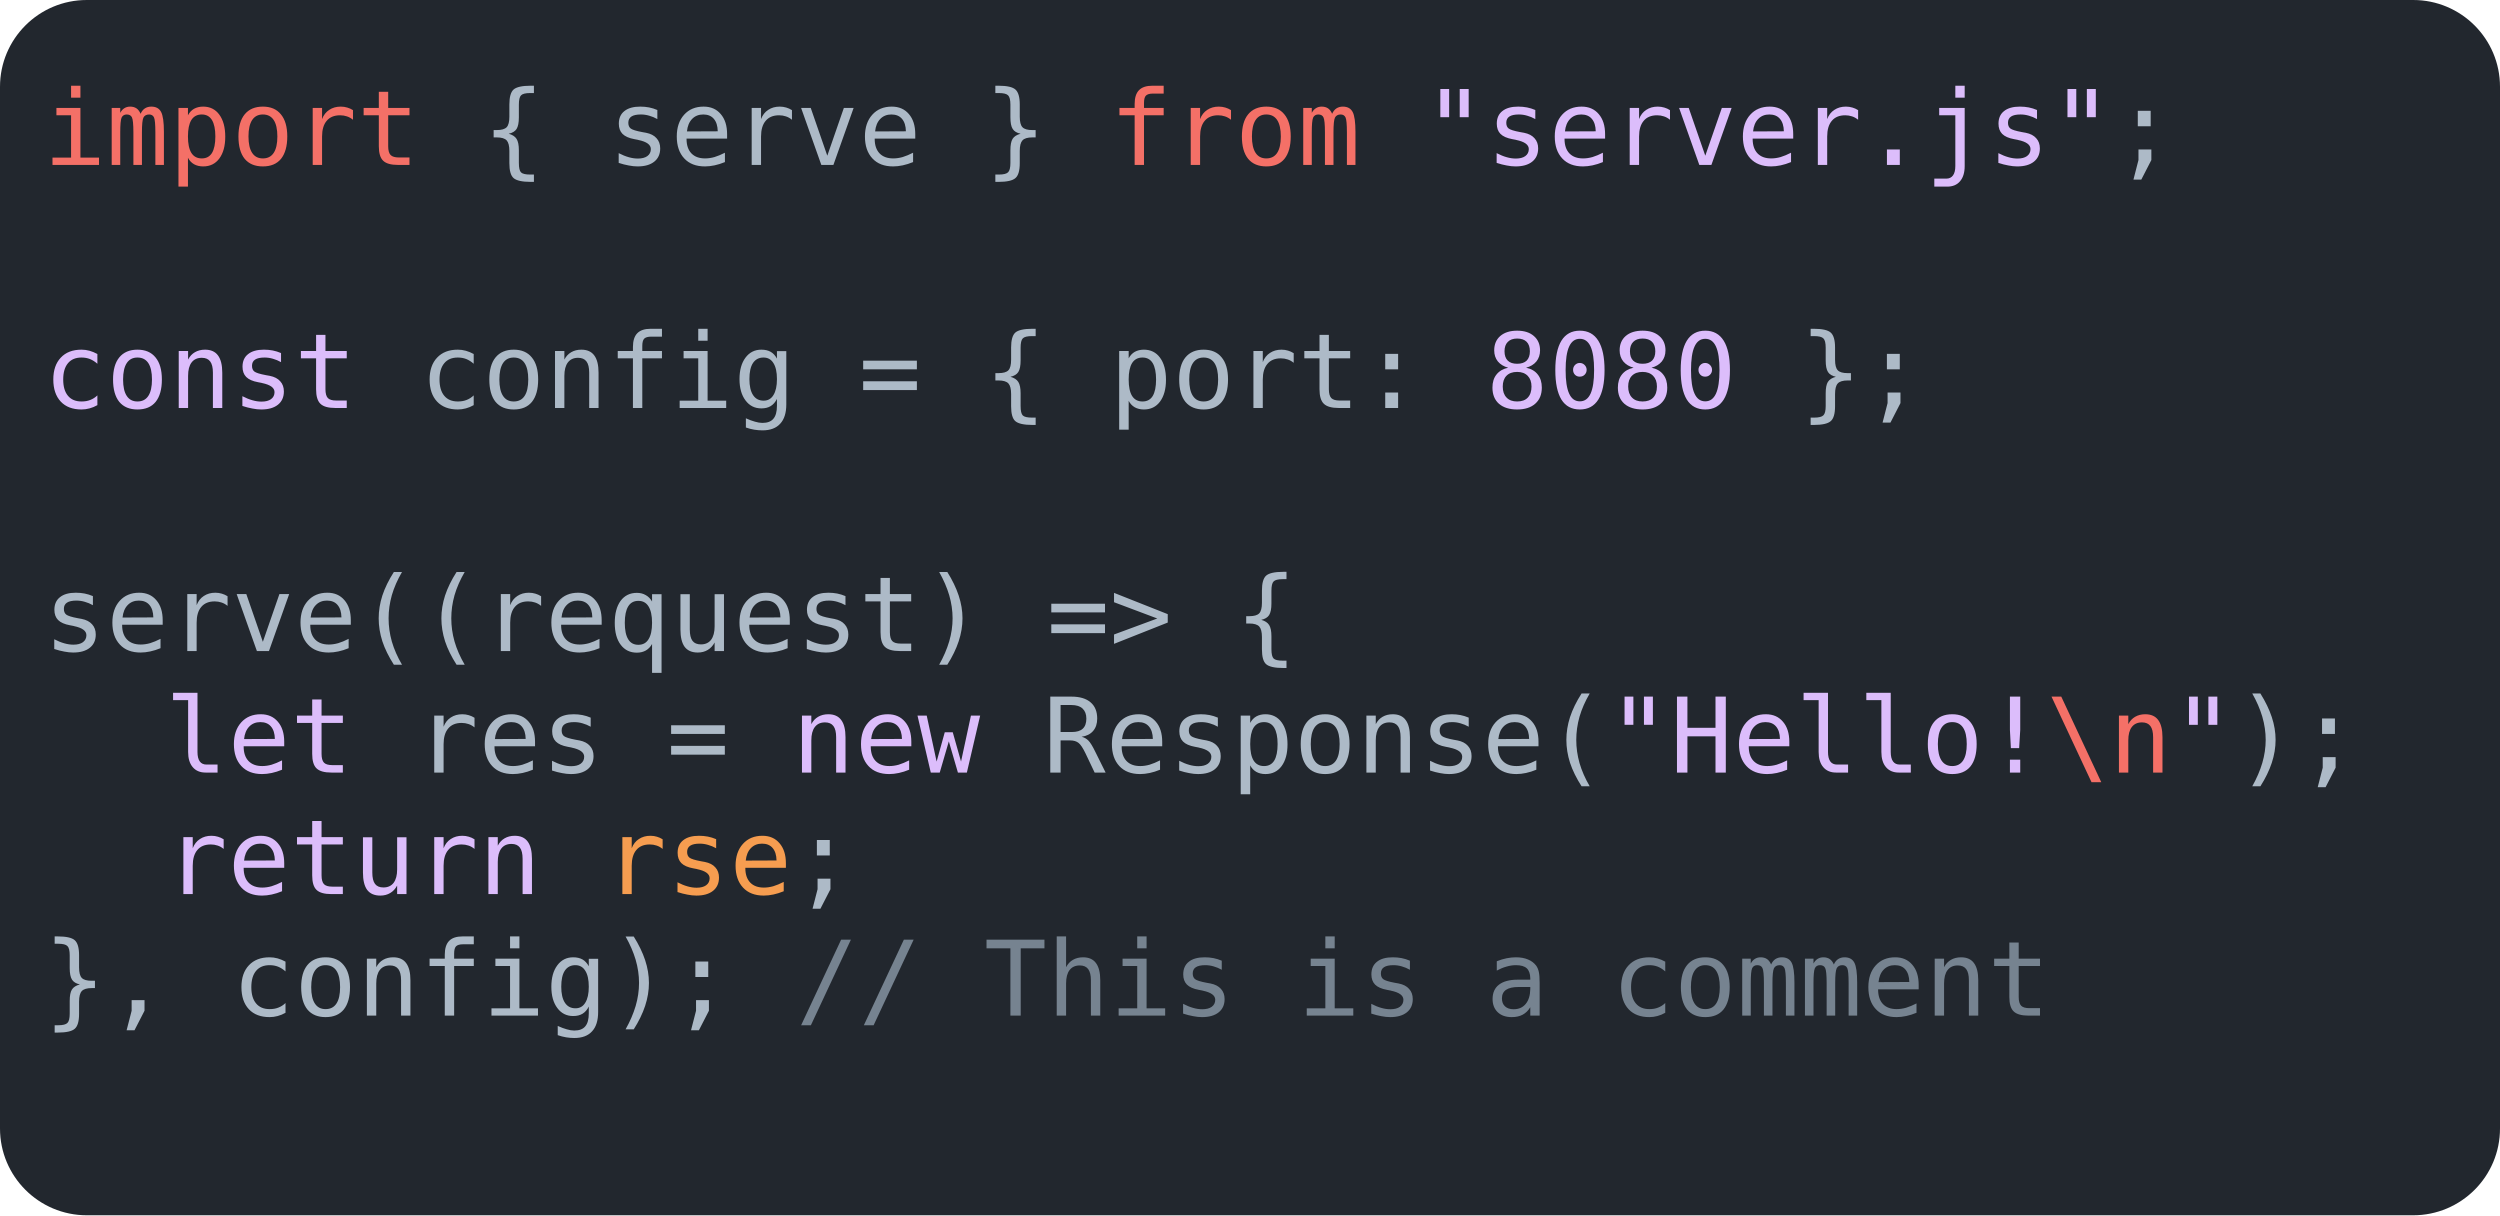
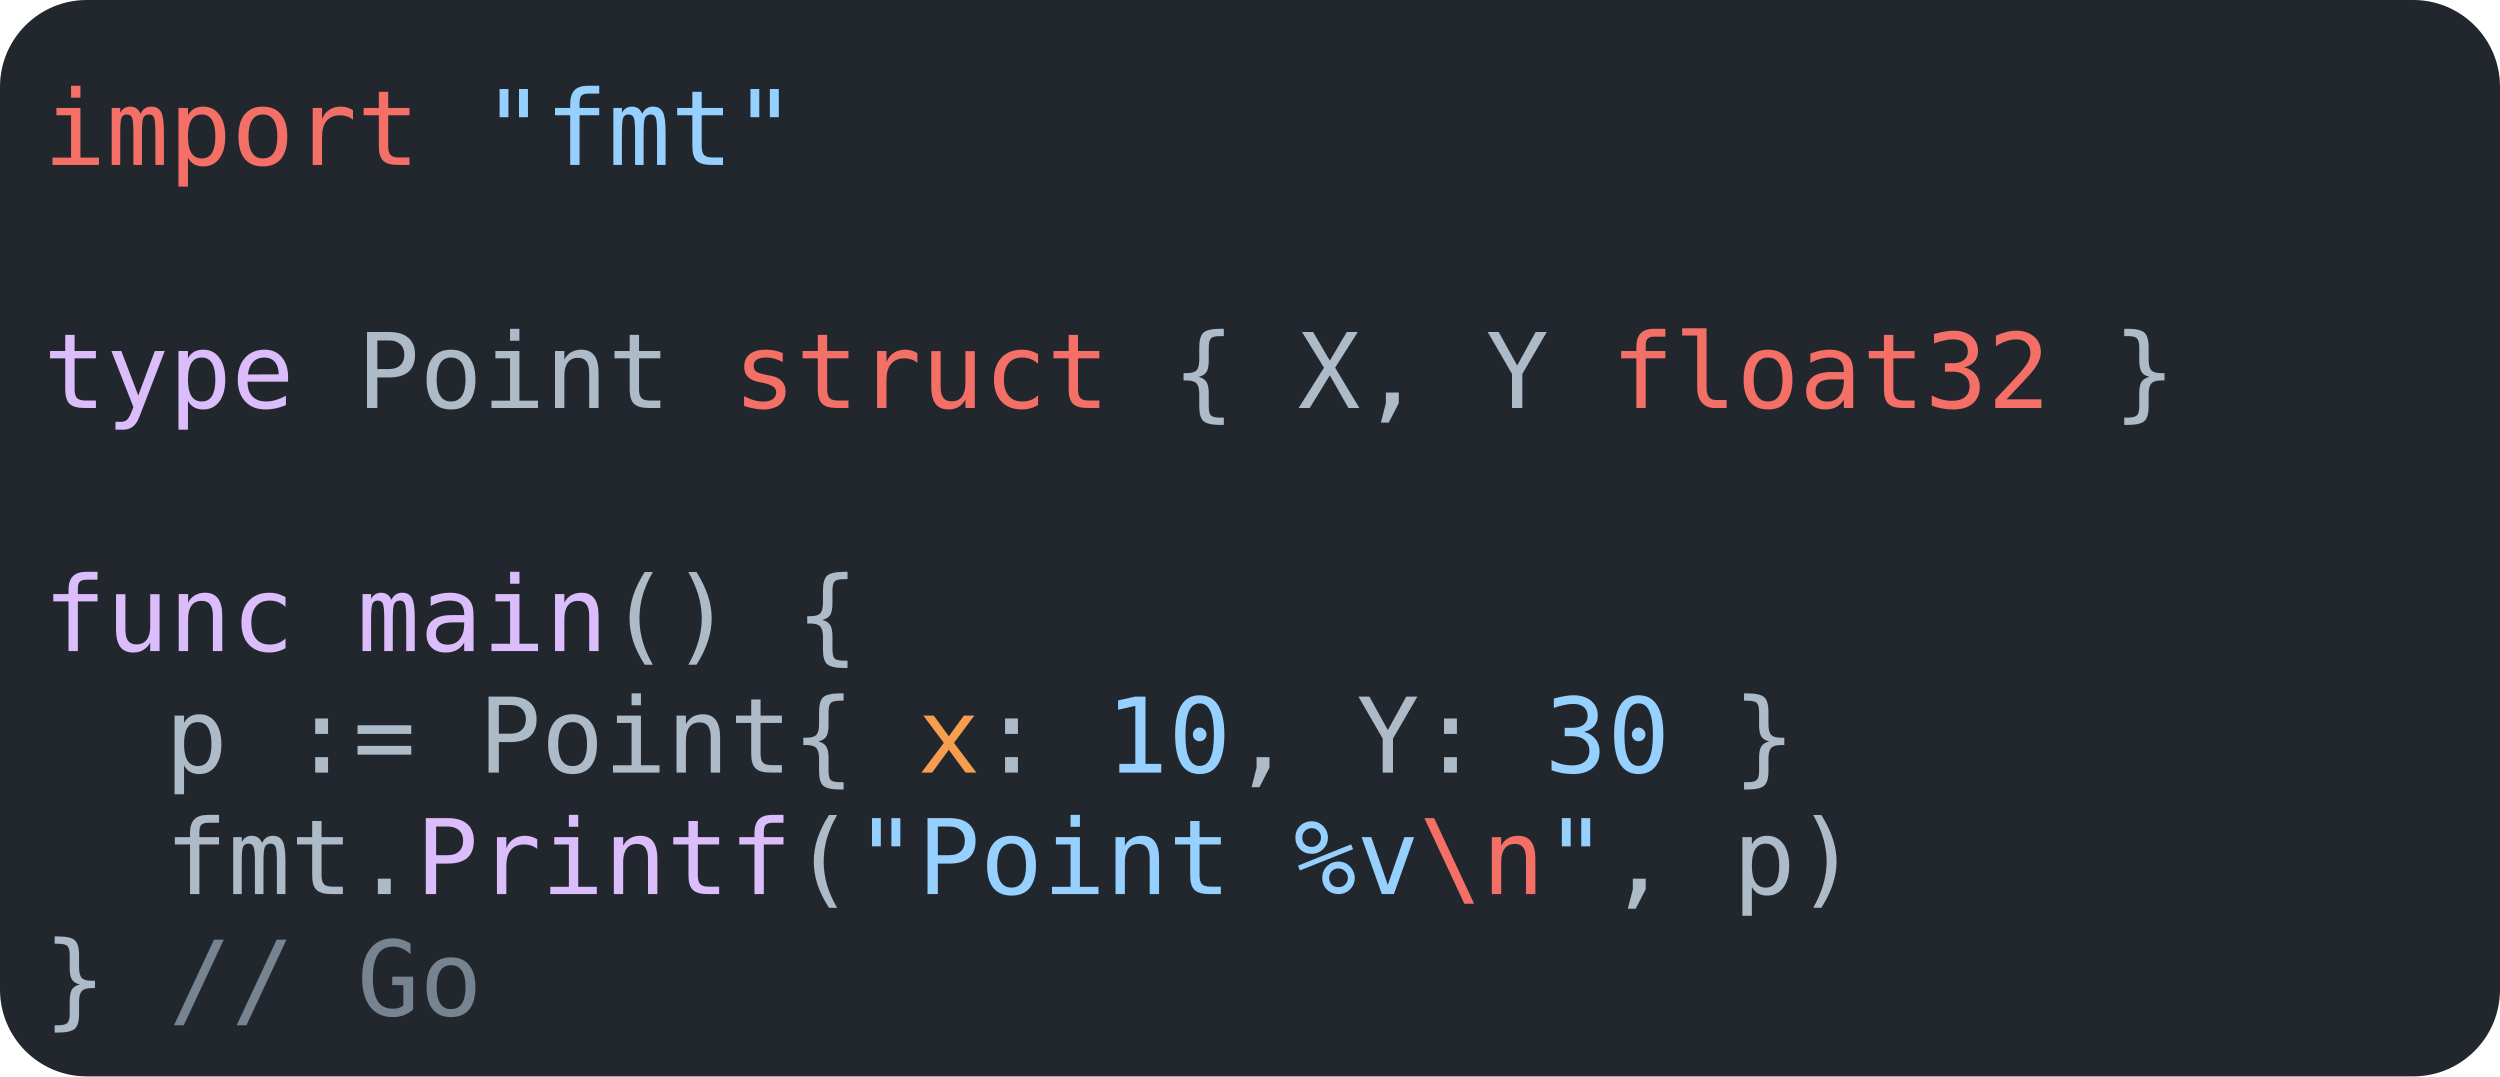
- <svg xmlns="http://www.w3.org/2000/svg" width="288px" height="140px" baseProfile="full" version="1.1">
-   <version>1</version>
+ <svg xmlns="http://www.w3.org/2000/svg" width="288px" height="124px" baseProfile="full" version="1.1">
+   <version>3</version>
  <style>
-       #c0 { fill: #22272E; } 
-       #c1 { fill: #ADBAC7; } 
-       #c2 { fill: #F47067; } 
-       #c3 { fill: #DCBDFB; } 
-       #c4 { fill: #96D0FF; } 
-       #c5 { fill: #F47067; } 
-       #c6 { fill: #f69d50; } 
-       #c7 { fill: #768390; } 
-    </style>
-   <rect width="288px" height="140px" rx="10px" id="c0" />
+ 		#c0 { fill: #22272E; } 
+ 		#c1 { fill: #ADBAC7; } 
+ 		#c2 { fill: #F47067; } 
+ 		#c3 { fill: #DCBDFB; } 
+ 		#c4 { fill: #96D0FF; } 
+ 		#c5 { fill: #F47067; } 
+ 		#c6 { fill: #f69d50; } 
+ 		#c7 { fill: #768390; } 
+ 	</style>
+   <rect width="288px" height="124px" rx="10px" id="c0" />
  <text style="font-family:ui-monospace,monospace;font-size: 12px;font-weight:400;" id="c1">
    <tspan x="5px" y="19px">
-       <tspan id="c5">import</tspan> { serve } <tspan id="c5">from</tspan>
-       <tspan id="c3">"server.js"</tspan>;</tspan>
+       <tspan id="c5">import</tspan>
+       <tspan id="c4">"fmt"</tspan>
+     </tspan>
    <tspan x="19px" y="33px" />
    <tspan x="5px" y="47px">
-       <tspan id="c3">const</tspan> config = { port: <tspan id="c3">8080</tspan> };</tspan>
+       <tspan id="c3">type</tspan> Point <tspan id="c2">struct</tspan> { X, Y <tspan id="c2">float32</tspan> }</tspan>
    <tspan x="19px" y="61px" />
-     <tspan x="5px" y="75px">serve((request) =&gt; {</tspan>
-     <tspan x="19px" y="89px">
-       <tspan id="c3">let</tspan> res = <tspan id="c3">new</tspan> Response(<tspan id="c3">"Hello!<tspan id="c5">\n</tspan>"</tspan>);</tspan>
-     <tspan x="19px" y="103px">
-       <tspan id="c3">return</tspan>
-       <tspan id="c6" style="text-decoration: underline wavy">rse</tspan>;</tspan>
-     <tspan x="5px" y="117px">}, config); <tspan id="c7">// This is a comment</tspan>
+     <tspan x="5px" y="75px">
+       <tspan id="c3">func</tspan>
+       <tspan id="c3">main</tspan>() {</tspan>
+     <tspan x="19px" y="89px">p := Point{ <tspan id="c6" style="text-decoration: underline wavy">x</tspan>: <tspan id="c4">10</tspan>, Y: <tspan id="c4">30</tspan> }</tspan>
+     <tspan x="19px" y="103px">fmt.<tspan id="c3">Printf</tspan>(<tspan id="c4">"Point %v<tspan id="c5">\n</tspan>"</tspan>, p)</tspan>
+     <tspan x="5px" y="117px">} <tspan id="c7">// Go</tspan>
    </tspan>
  </text>
</svg>
